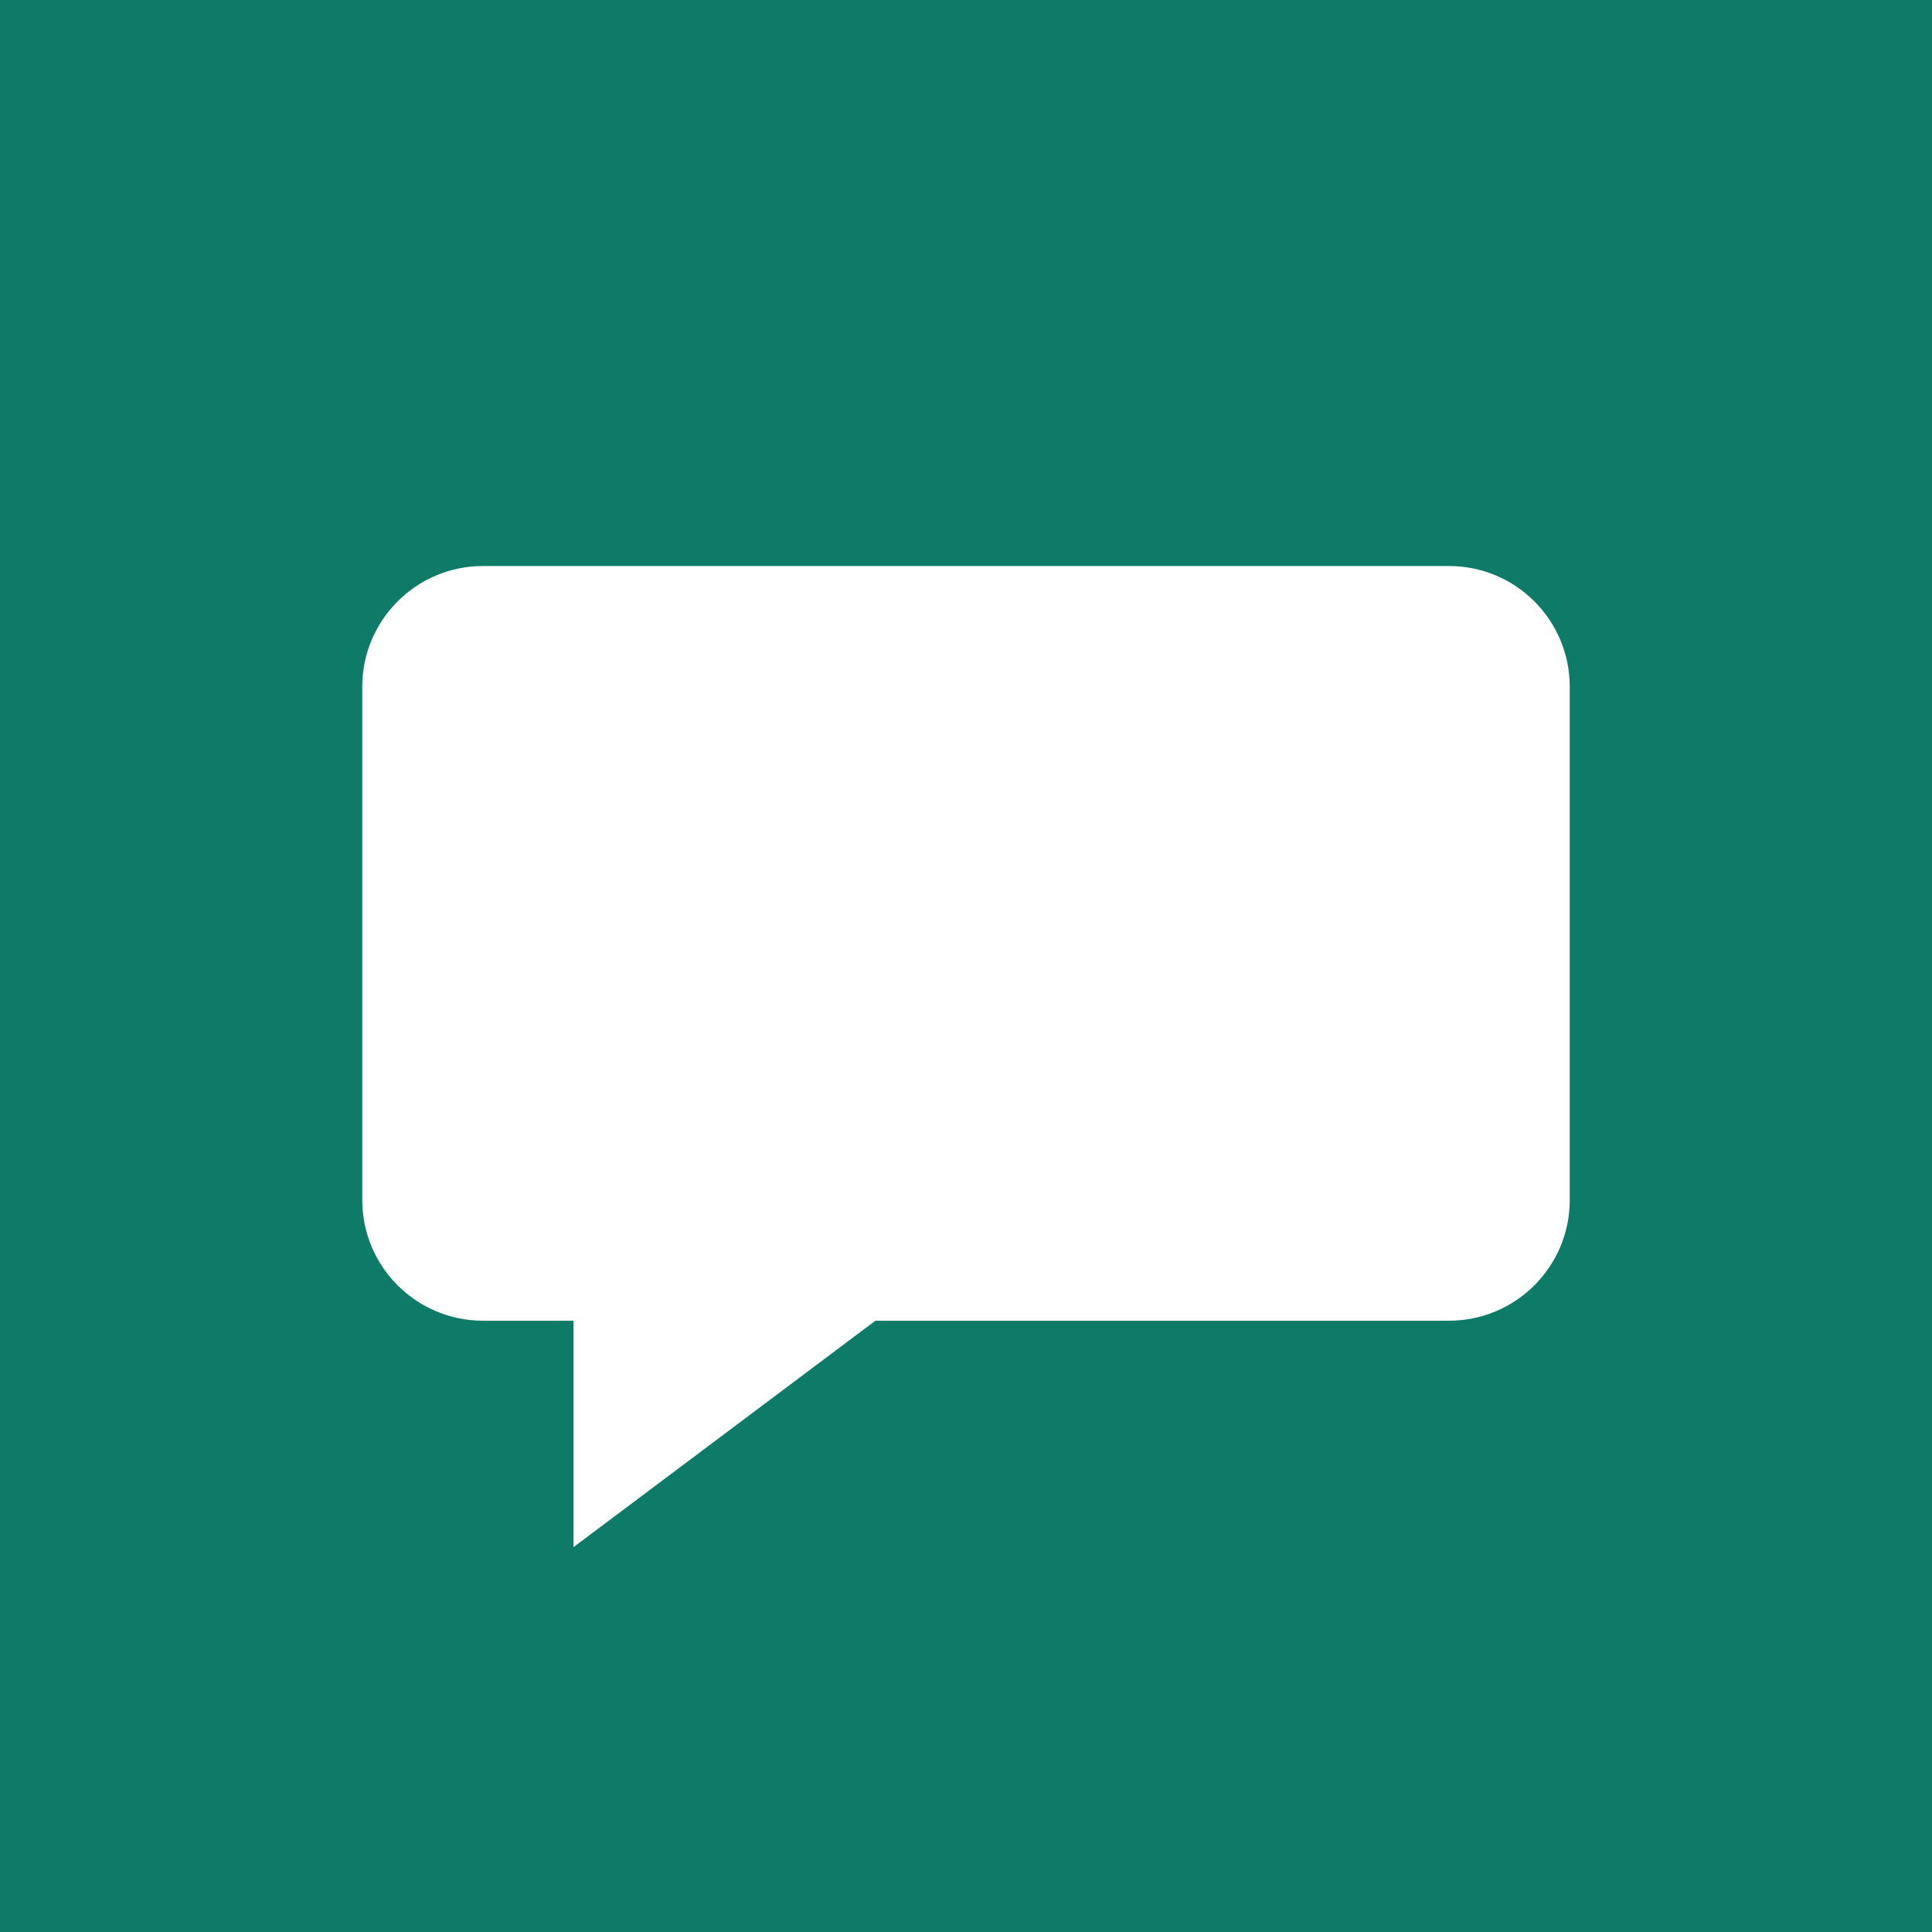
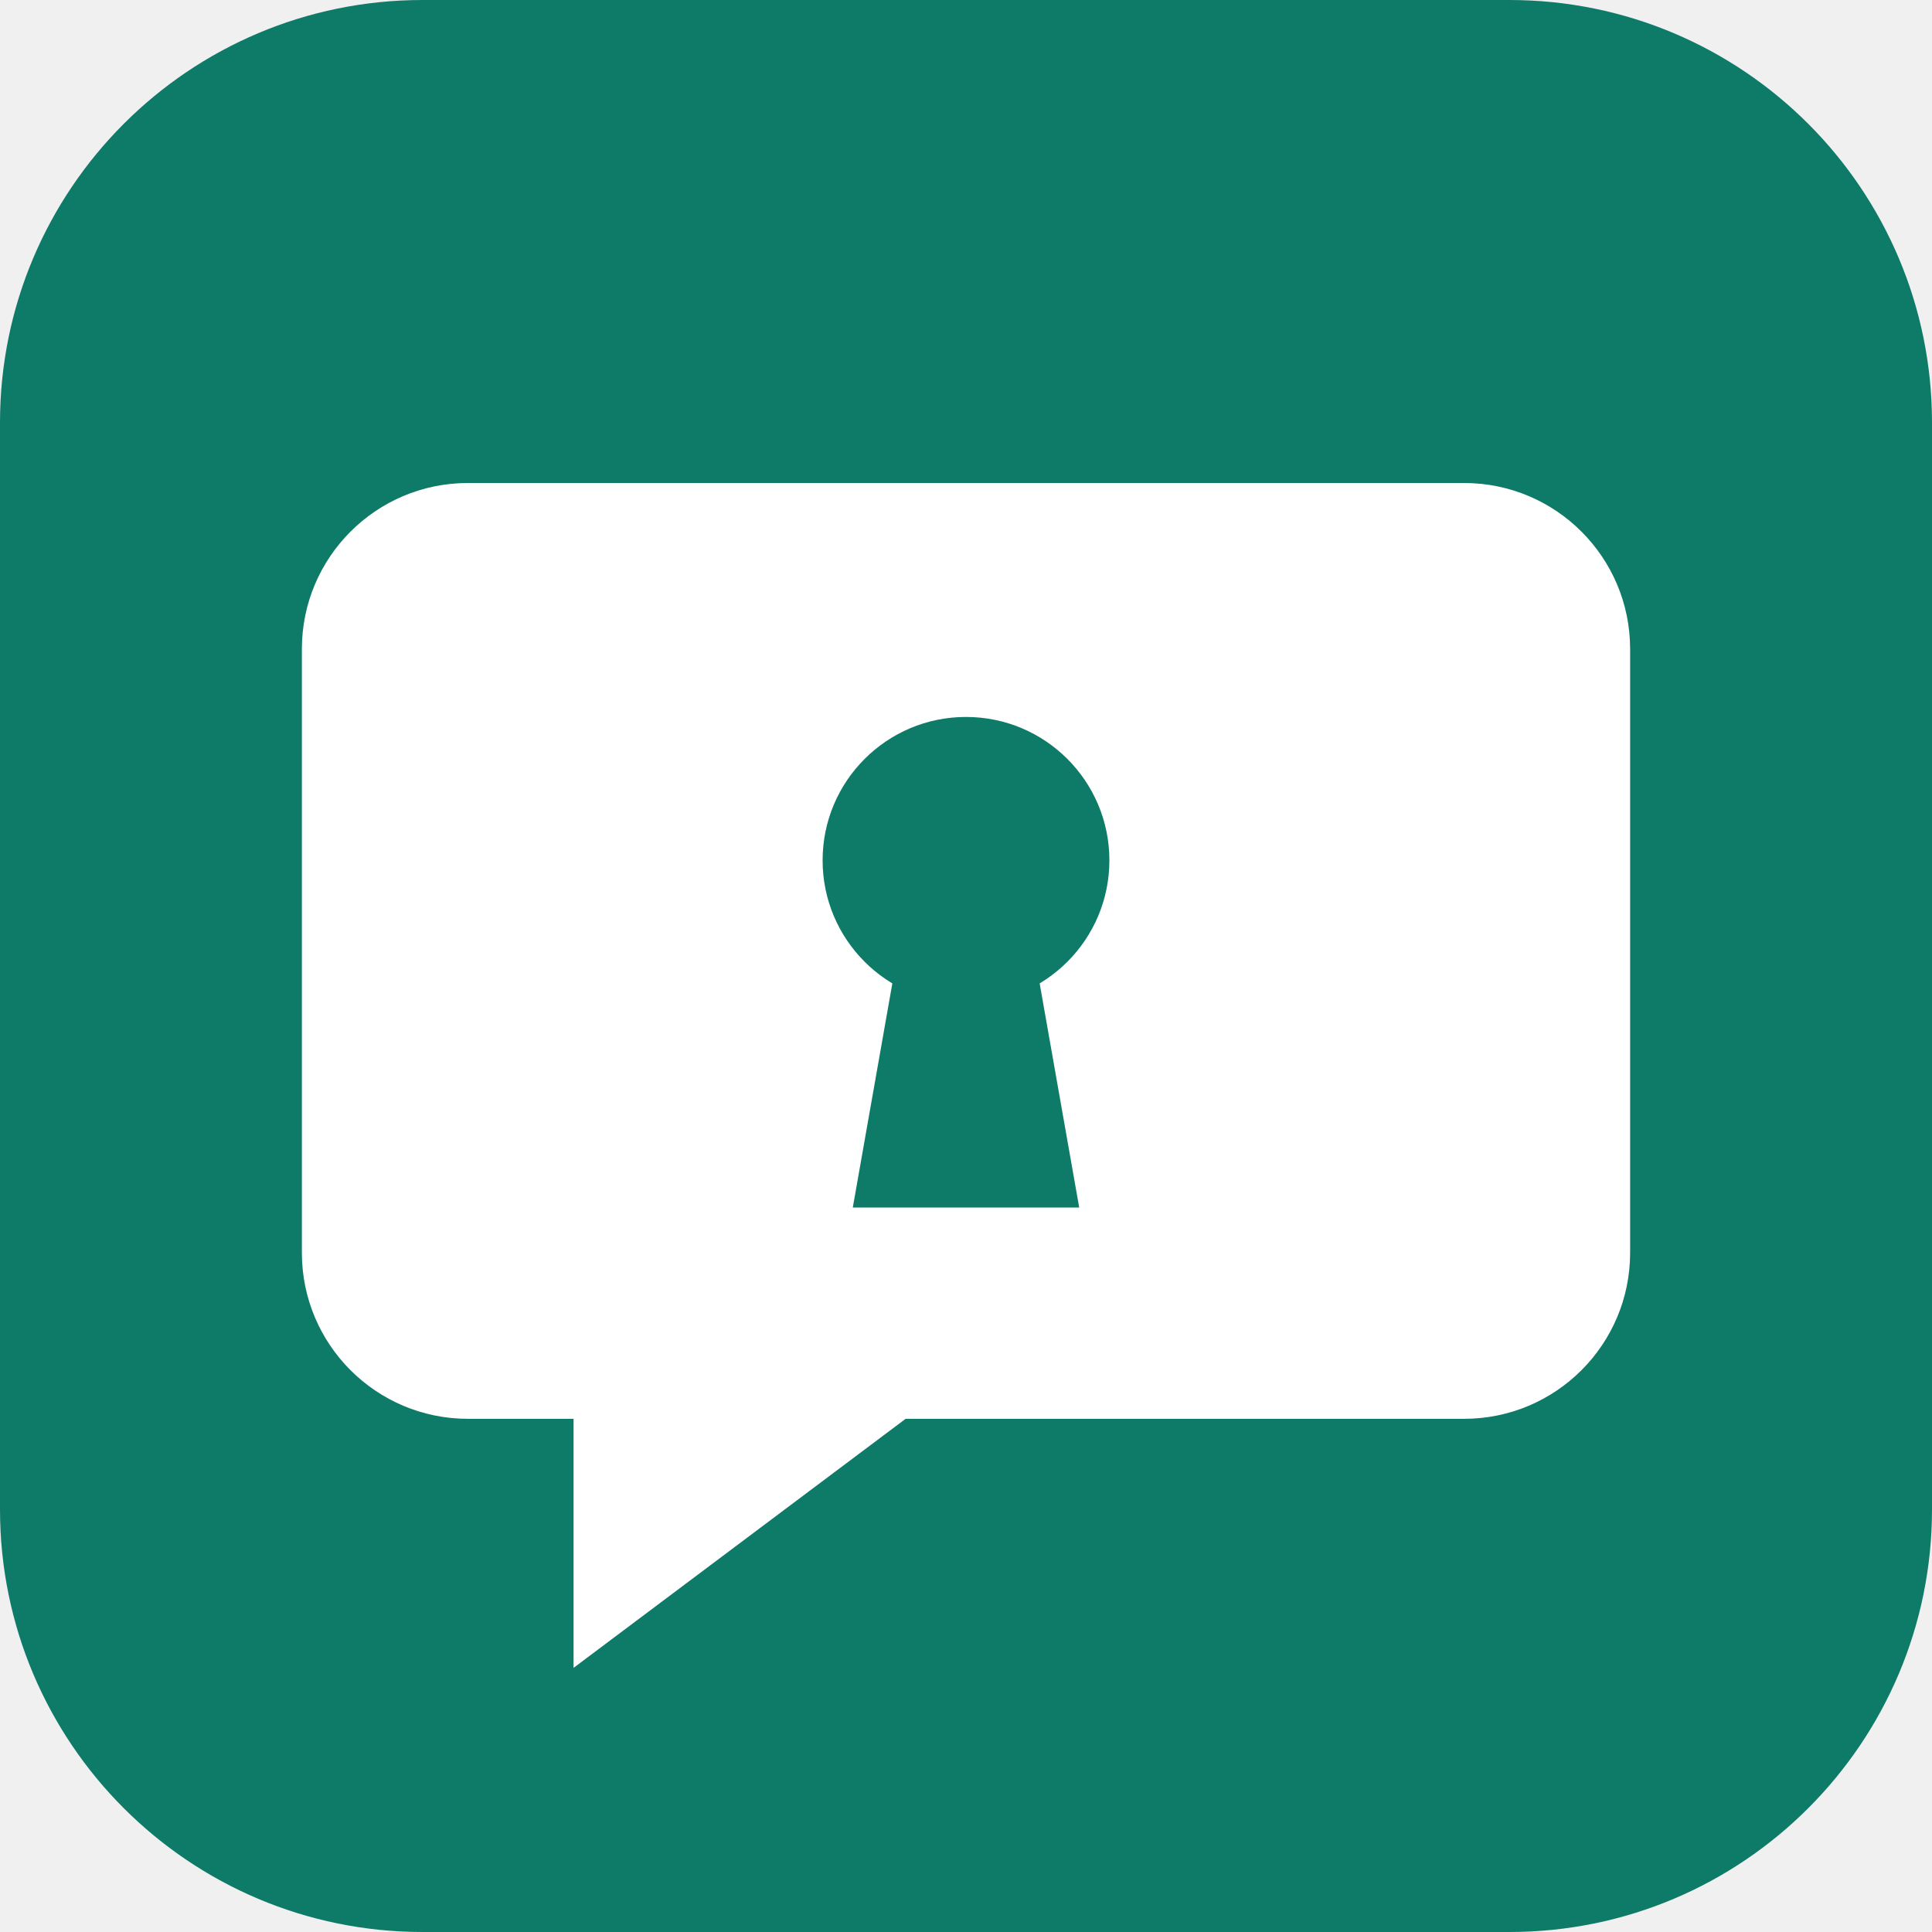
- <svg xmlns="http://www.w3.org/2000/svg" viewBox="0 0 512 512">
-   <rect width="512" height="512" fill="#0e7a68" />
-   <path d="M128 150h256a32 32 0 0 1 32 32v136a32 32 0 0 1-32 32H232l-80 60v-60h-24a32 32 0 0 1-32-32V182a32 32 0 0 1 32-32z" fill="#fff" />
+ <svg xmlns="http://www.w3.org/2000/svg" viewBox="0 0 512 512" role="img" aria-label="Hush Relay">
+   <rect width="512" height="512" rx="112" fill="#0e7a68" />
+   <path d="M124 128h264a44 44 0 0 1 44 44v160a44 44 0 0 1-44 44H240l-88 66v-66h-28a44 44 0 0 1-44-44V172a44 44 0 0 1 44-44z" fill="#fff" />
+   <circle cx="256" cy="228" r="38" fill="#0e7a68" />
+   <path d="M238 252h36l12 68h-60z" fill="#0e7a68" />
</svg>
